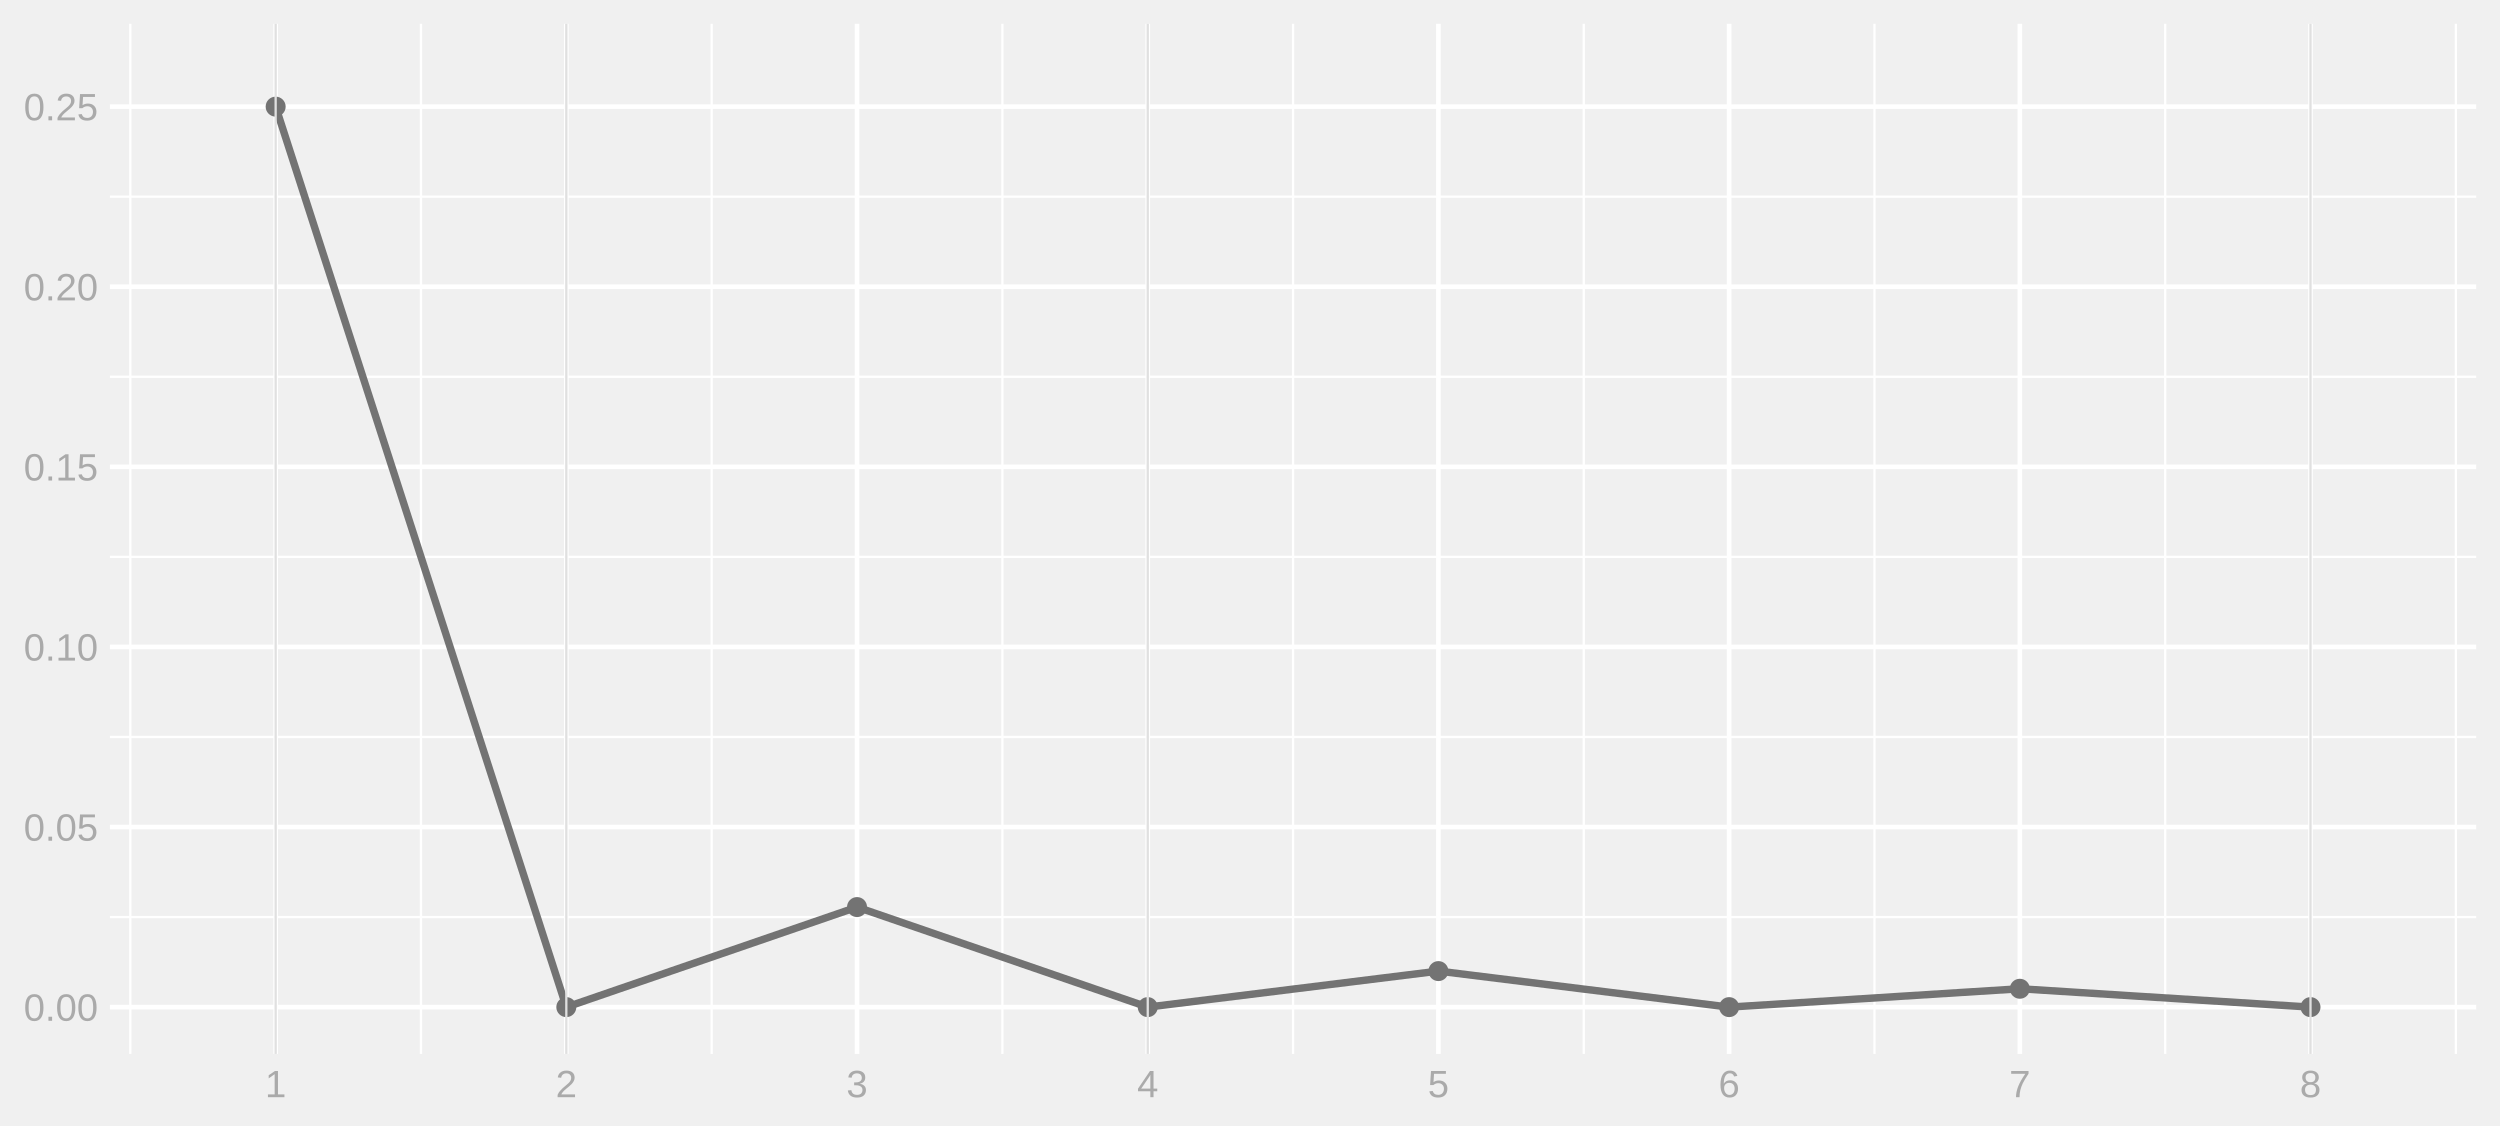
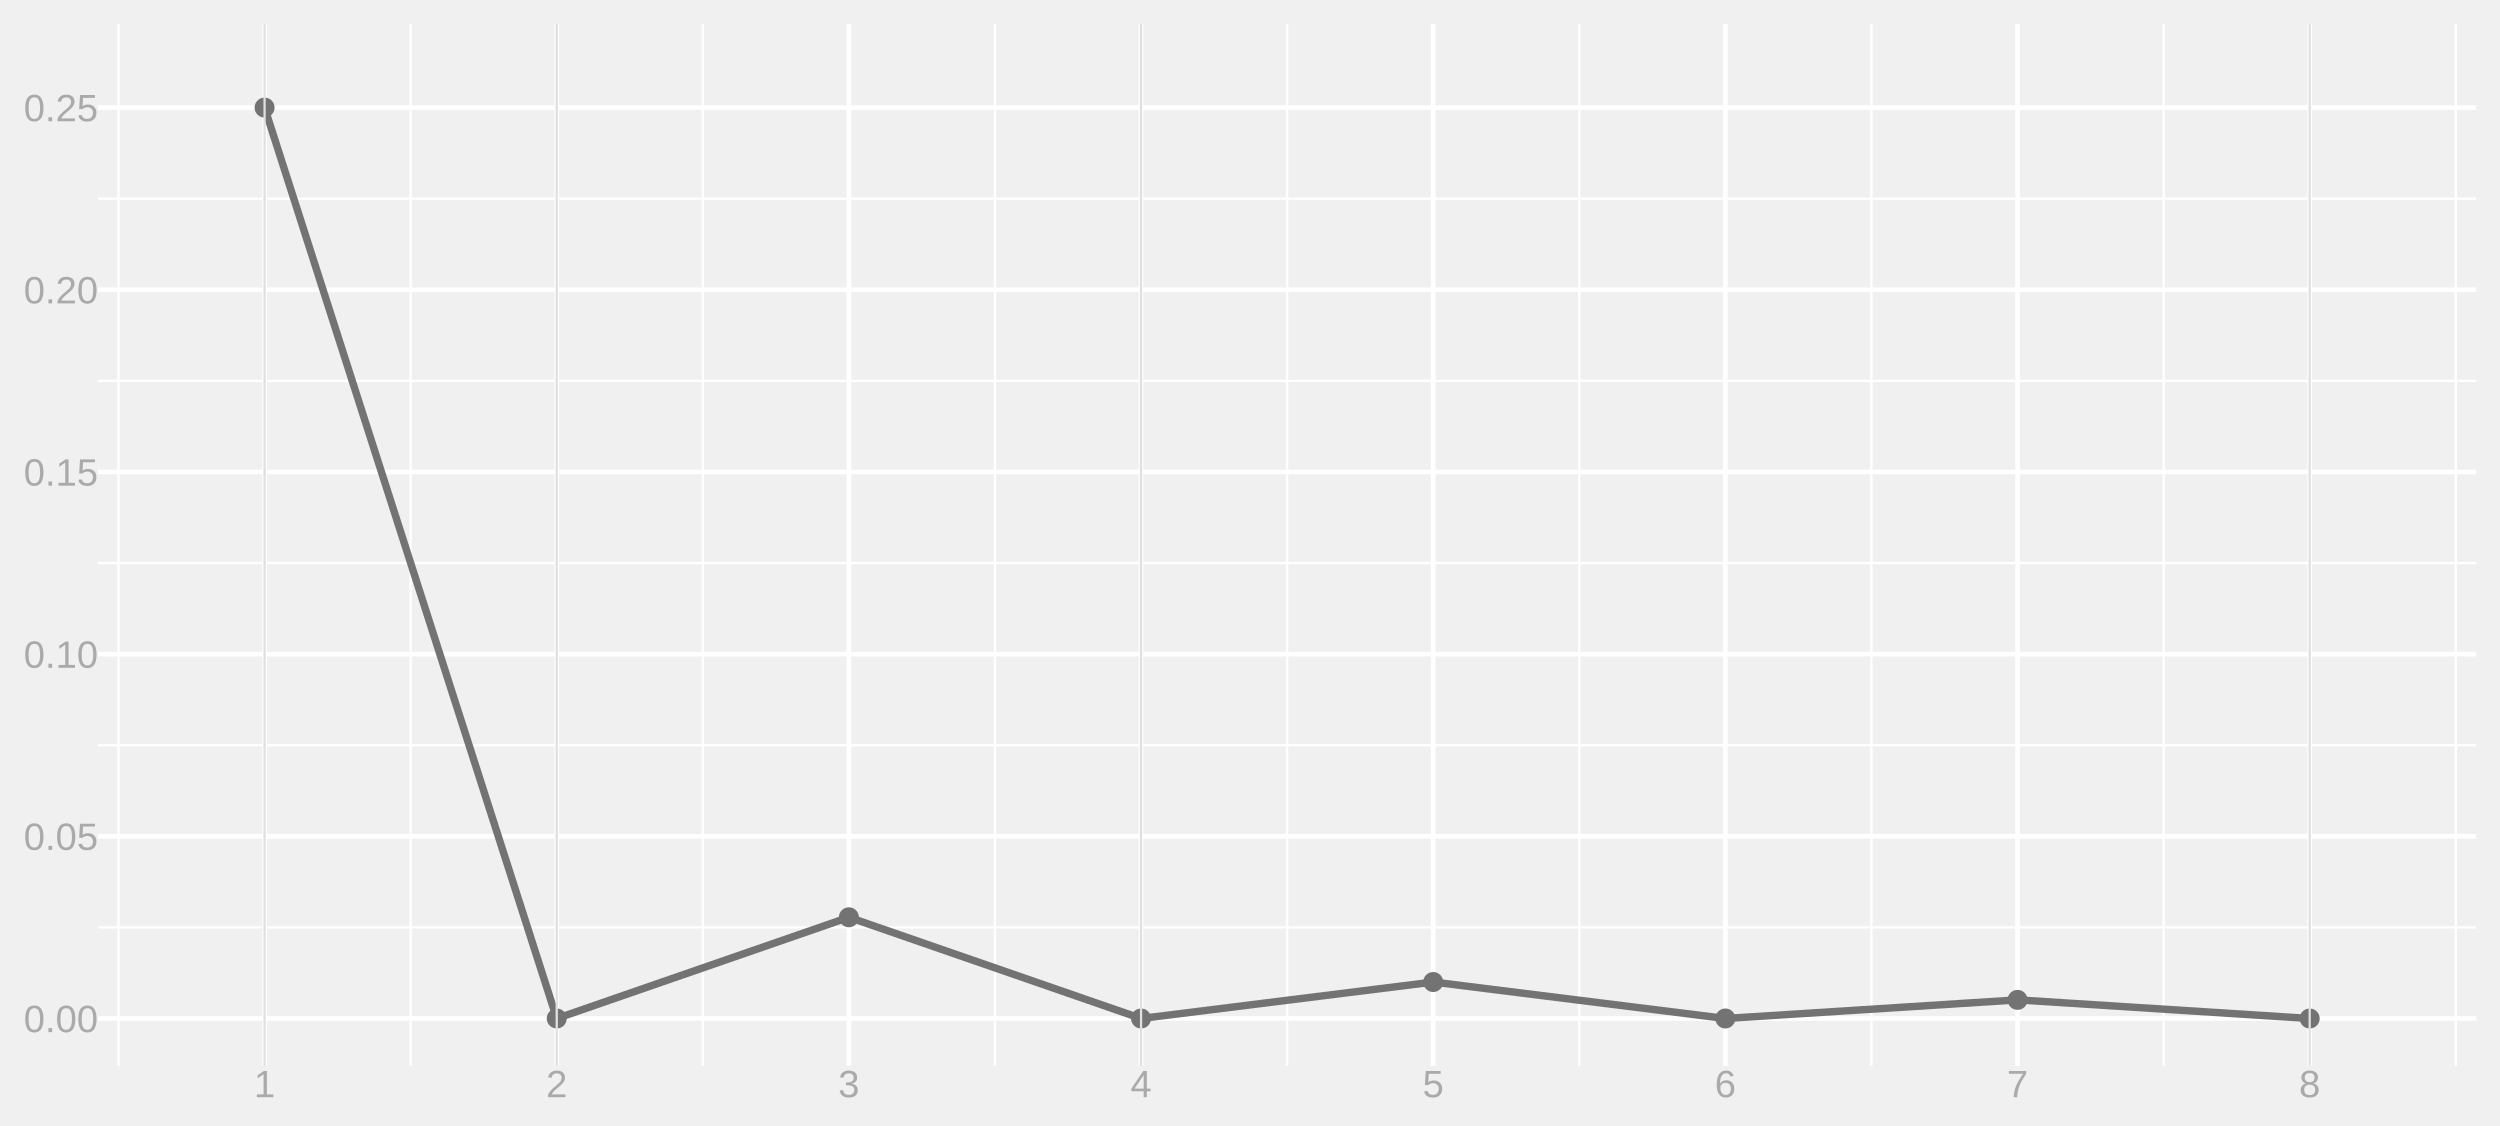
<svg xmlns="http://www.w3.org/2000/svg" width="576.00pt" height="259.20pt" viewBox="0 0 576.00 259.20">
  <g class="svglite">
    <defs>
      <style type="text/css">
    .svglite line, .svglite polyline, .svglite polygon, .svglite path, .svglite rect, .svglite circle {
      fill: none;
      stroke: #000000;
      stroke-linecap: round;
      stroke-linejoin: round;
      stroke-miterlimit: 10.00;
    }
    .svglite text {
      white-space: pre;
    }
    .svglite g.glyphgroup path {
      fill: inherit;
      stroke: none;
    }
  </style>
    </defs>
    <rect width="100%" height="100%" style="stroke: none; fill: none;" />
    <defs>
      <clipPath id="cpMC4wMHw1NzYuMDB8MC4wMHwyNTkuMjA=">
        <rect x="0.00" y="0.00" width="576.00" height="259.20" />
      </clipPath>
    </defs>
    <g clip-path="url(#cpMC4wMHw1NzYuMDB8MC4wMHwyNTkuMjA=)">
      <rect x="0.00" y="0" width="576.00" height="259.20" style="stroke-width: 1.07; stroke: none;" />
    </g>
    <defs>
-       <clipPath id="cpMjUuMzN8NTcwLjUyfDUuNDh8MjQyLjgz">
-         <rect x="25.33" y="5.48" width="545.19" height="237.35" />
+       <clipPath id="cpMjIuNTl8NTcwLjUyfDUuNDh8MjQ1LjU3">
+         <rect x="22.59" y="5.48" width="547.93" height="240.09" />
      </clipPath>
    </defs>
-     <g clip-path="url(#cpMjUuMzN8NTcwLjUyfDUuNDh8MjQyLjgz)">
-       <rect x="25.33" y="5.48" width="545.19" height="237.35" style="stroke-width: 1.07; stroke: none;" />
-       <polyline points="25.33,211.29 570.52,211.29 " style="stroke-width: 0.53; stroke: #FFFFFF; stroke-linecap: butt;" />
-       <polyline points="25.33,169.80 570.52,169.80 " style="stroke-width: 0.53; stroke: #FFFFFF; stroke-linecap: butt;" />
-       <polyline points="25.33,128.30 570.52,128.30 " style="stroke-width: 0.53; stroke: #FFFFFF; stroke-linecap: butt;" />
-       <polyline points="25.33,86.81 570.52,86.81 " style="stroke-width: 0.53; stroke: #FFFFFF; stroke-linecap: butt;" />
-       <polyline points="25.33,45.31 570.52,45.31 " style="stroke-width: 0.53; stroke: #FFFFFF; stroke-linecap: butt;" />
-       <polyline points="30.02,242.83 30.02,5.48 " style="stroke-width: 0.53; stroke: #FFFFFF; stroke-linecap: butt;" />
-       <polyline points="96.99,242.83 96.99,5.48 " style="stroke-width: 0.53; stroke: #FFFFFF; stroke-linecap: butt;" />
-       <polyline points="163.97,242.83 163.97,5.48 " style="stroke-width: 0.53; stroke: #FFFFFF; stroke-linecap: butt;" />
-       <polyline points="230.95,242.83 230.95,5.48 " style="stroke-width: 0.53; stroke: #FFFFFF; stroke-linecap: butt;" />
-       <polyline points="297.92,242.83 297.92,5.48 " style="stroke-width: 0.53; stroke: #FFFFFF; stroke-linecap: butt;" />
-       <polyline points="364.90,242.83 364.90,5.48 " style="stroke-width: 0.53; stroke: #FFFFFF; stroke-linecap: butt;" />
-       <polyline points="431.88,242.83 431.88,5.48 " style="stroke-width: 0.53; stroke: #FFFFFF; stroke-linecap: butt;" />
-       <polyline points="498.86,242.83 498.86,5.48 " style="stroke-width: 0.53; stroke: #FFFFFF; stroke-linecap: butt;" />
-       <polyline points="565.83,242.83 565.83,5.48 " style="stroke-width: 0.53; stroke: #FFFFFF; stroke-linecap: butt;" />
-       <polyline points="25.33,232.04 570.52,232.04 " style="stroke-width: 1.07; stroke: #FFFFFF; stroke-linecap: butt;" />
-       <polyline points="25.33,190.55 570.52,190.55 " style="stroke-width: 1.07; stroke: #FFFFFF; stroke-linecap: butt;" />
-       <polyline points="25.33,149.05 570.52,149.05 " style="stroke-width: 1.07; stroke: #FFFFFF; stroke-linecap: butt;" />
-       <polyline points="25.33,107.56 570.52,107.56 " style="stroke-width: 1.07; stroke: #FFFFFF; stroke-linecap: butt;" />
-       <polyline points="25.33,66.06 570.52,66.06 " style="stroke-width: 1.07; stroke: #FFFFFF; stroke-linecap: butt;" />
-       <polyline points="25.33,24.57 570.52,24.57 " style="stroke-width: 1.07; stroke: #FFFFFF; stroke-linecap: butt;" />
-       <polyline points="63.51,242.83 63.51,5.48 " style="stroke-width: 1.07; stroke: #FFFFFF; stroke-linecap: butt;" />
-       <polyline points="130.48,242.83 130.48,5.48 " style="stroke-width: 1.07; stroke: #FFFFFF; stroke-linecap: butt;" />
-       <polyline points="197.46,242.83 197.46,5.48 " style="stroke-width: 1.07; stroke: #FFFFFF; stroke-linecap: butt;" />
-       <polyline points="264.44,242.83 264.44,5.48 " style="stroke-width: 1.07; stroke: #FFFFFF; stroke-linecap: butt;" />
-       <polyline points="331.41,242.83 331.41,5.48 " style="stroke-width: 1.07; stroke: #FFFFFF; stroke-linecap: butt;" />
-       <polyline points="398.39,242.83 398.39,5.48 " style="stroke-width: 1.07; stroke: #FFFFFF; stroke-linecap: butt;" />
-       <polyline points="465.37,242.83 465.37,5.48 " style="stroke-width: 1.07; stroke: #FFFFFF; stroke-linecap: butt;" />
-       <polyline points="532.34,242.83 532.34,5.48 " style="stroke-width: 1.07; stroke: #FFFFFF; stroke-linecap: butt;" />
-       <polyline points="63.51,24.57 130.48,232.04 197.46,208.99 264.44,232.04 331.41,223.74 398.39,232.04 465.37,227.81 532.34,232.04 " style="stroke-width: 1.71; stroke: #737373; stroke-linecap: butt;" />
-       <circle cx="63.51" cy="24.57" r="1.95" style="stroke-width: 0.71; stroke: #737373; fill: #737373;" />
-       <circle cx="130.48" cy="232.04" r="1.95" style="stroke-width: 0.71; stroke: #737373; fill: #737373;" />
-       <circle cx="197.46" cy="208.99" r="1.95" style="stroke-width: 0.71; stroke: #737373; fill: #737373;" />
-       <circle cx="264.44" cy="232.04" r="1.95" style="stroke-width: 0.71; stroke: #737373; fill: #737373;" />
-       <circle cx="331.41" cy="223.74" r="1.95" style="stroke-width: 0.71; stroke: #737373; fill: #737373;" />
-       <circle cx="398.39" cy="232.04" r="1.95" style="stroke-width: 0.71; stroke: #737373; fill: #737373;" />
-       <circle cx="465.37" cy="227.81" r="1.95" style="stroke-width: 0.71; stroke: #737373; fill: #737373;" />
-       <circle cx="532.34" cy="232.04" r="1.95" style="stroke-width: 0.71; stroke: #737373; fill: #737373;" />
-       <line x1="63.51" y1="242.83" x2="63.51" y2="5.48" style="stroke-width: 0.53; stroke: #E0E0E0; stroke-linecap: butt;" />
-       <line x1="130.48" y1="242.83" x2="130.48" y2="5.48" style="stroke-width: 0.53; stroke: #E0E0E0; stroke-linecap: butt;" />
-       <line x1="264.44" y1="242.83" x2="264.44" y2="5.48" style="stroke-width: 0.53; stroke: #E0E0E0; stroke-linecap: butt;" />
-       <line x1="532.34" y1="242.83" x2="532.34" y2="5.48" style="stroke-width: 0.53; stroke: #E0E0E0; stroke-linecap: butt;" />
+     <g clip-path="url(#cpMjIuNTl8NTcwLjUyfDUuNDh8MjQ1LjU3)">
+       <rect x="22.59" y="5.48" width="547.93" height="240.09" style="stroke-width: 1.07; stroke: none;" />
+       <polyline points="22.59,213.67 570.52,213.67 " style="stroke-width: 0.53; stroke: #FFFFFF; stroke-linecap: butt;" />
+       <polyline points="22.59,171.70 570.52,171.70 " style="stroke-width: 0.53; stroke: #FFFFFF; stroke-linecap: butt;" />
+       <polyline points="22.59,129.72 570.52,129.72 " style="stroke-width: 0.53; stroke: #FFFFFF; stroke-linecap: butt;" />
+       <polyline points="22.59,87.75 570.52,87.75 " style="stroke-width: 0.53; stroke: #FFFFFF; stroke-linecap: butt;" />
+       <polyline points="22.59,45.77 570.52,45.77 " style="stroke-width: 0.53; stroke: #FFFFFF; stroke-linecap: butt;" />
+       <polyline points="27.30,245.57 27.30,5.48 " style="stroke-width: 0.53; stroke: #FFFFFF; stroke-linecap: butt;" />
+       <polyline points="94.61,245.57 94.61,5.48 " style="stroke-width: 0.53; stroke: #FFFFFF; stroke-linecap: butt;" />
+       <polyline points="161.93,245.57 161.93,5.48 " style="stroke-width: 0.53; stroke: #FFFFFF; stroke-linecap: butt;" />
+       <polyline points="229.24,245.57 229.24,5.48 " style="stroke-width: 0.53; stroke: #FFFFFF; stroke-linecap: butt;" />
+       <polyline points="296.55,245.57 296.55,5.48 " style="stroke-width: 0.53; stroke: #FFFFFF; stroke-linecap: butt;" />
+       <polyline points="363.87,245.57 363.87,5.48 " style="stroke-width: 0.53; stroke: #FFFFFF; stroke-linecap: butt;" />
+       <polyline points="431.18,245.57 431.18,5.48 " style="stroke-width: 0.53; stroke: #FFFFFF; stroke-linecap: butt;" />
+       <polyline points="498.50,245.57 498.50,5.48 " style="stroke-width: 0.53; stroke: #FFFFFF; stroke-linecap: butt;" />
+       <polyline points="565.81,245.57 565.81,5.48 " style="stroke-width: 0.53; stroke: #FFFFFF; stroke-linecap: butt;" />
+       <polyline points="22.59,234.66 570.52,234.66 " style="stroke-width: 1.07; stroke: #FFFFFF; stroke-linecap: butt;" />
+       <polyline points="22.59,192.68 570.52,192.68 " style="stroke-width: 1.07; stroke: #FFFFFF; stroke-linecap: butt;" />
+       <polyline points="22.59,150.71 570.52,150.71 " style="stroke-width: 1.07; stroke: #FFFFFF; stroke-linecap: butt;" />
+       <polyline points="22.59,108.74 570.52,108.74 " style="stroke-width: 1.07; stroke: #FFFFFF; stroke-linecap: butt;" />
+       <polyline points="22.59,66.76 570.52,66.76 " style="stroke-width: 1.07; stroke: #FFFFFF; stroke-linecap: butt;" />
+       <polyline points="22.59,24.79 570.52,24.79 " style="stroke-width: 1.07; stroke: #FFFFFF; stroke-linecap: butt;" />
+       <polyline points="60.96,245.57 60.96,5.48 " style="stroke-width: 1.07; stroke: #FFFFFF; stroke-linecap: butt;" />
+       <polyline points="128.27,245.57 128.27,5.48 " style="stroke-width: 1.07; stroke: #FFFFFF; stroke-linecap: butt;" />
+       <polyline points="195.58,245.57 195.58,5.48 " style="stroke-width: 1.07; stroke: #FFFFFF; stroke-linecap: butt;" />
+       <polyline points="262.90,245.57 262.90,5.48 " style="stroke-width: 1.07; stroke: #FFFFFF; stroke-linecap: butt;" />
+       <polyline points="330.21,245.57 330.21,5.48 " style="stroke-width: 1.07; stroke: #FFFFFF; stroke-linecap: butt;" />
+       <polyline points="397.52,245.57 397.52,5.48 " style="stroke-width: 1.07; stroke: #FFFFFF; stroke-linecap: butt;" />
+       <polyline points="464.84,245.57 464.84,5.48 " style="stroke-width: 1.07; stroke: #FFFFFF; stroke-linecap: butt;" />
+       <polyline points="532.15,245.57 532.15,5.48 " style="stroke-width: 1.07; stroke: #FFFFFF; stroke-linecap: butt;" />
+       <polyline points="60.96,24.79 128.27,234.66 195.58,211.34 262.90,234.66 330.21,226.26 397.52,234.66 464.84,230.37 532.15,234.66 " style="stroke-width: 1.71; stroke: #737373; stroke-linecap: butt;" />
+       <circle cx="60.96" cy="24.79" r="1.95" style="stroke-width: 0.71; stroke: #737373; fill: #737373;" />
+       <circle cx="128.27" cy="234.66" r="1.95" style="stroke-width: 0.71; stroke: #737373; fill: #737373;" />
+       <circle cx="195.58" cy="211.34" r="1.95" style="stroke-width: 0.71; stroke: #737373; fill: #737373;" />
+       <circle cx="262.90" cy="234.66" r="1.95" style="stroke-width: 0.71; stroke: #737373; fill: #737373;" />
+       <circle cx="330.21" cy="226.26" r="1.95" style="stroke-width: 0.71; stroke: #737373; fill: #737373;" />
+       <circle cx="397.52" cy="234.66" r="1.95" style="stroke-width: 0.71; stroke: #737373; fill: #737373;" />
+       <circle cx="464.84" cy="230.37" r="1.95" style="stroke-width: 0.71; stroke: #737373; fill: #737373;" />
+       <circle cx="532.15" cy="234.66" r="1.95" style="stroke-width: 0.71; stroke: #737373; fill: #737373;" />
+       <line x1="60.96" y1="245.57" x2="60.96" y2="5.48" style="stroke-width: 0.53; stroke: #E0E0E0; stroke-linecap: butt;" />
+       <line x1="128.27" y1="245.57" x2="128.27" y2="5.48" style="stroke-width: 0.53; stroke: #E0E0E0; stroke-linecap: butt;" />
+       <line x1="262.90" y1="245.57" x2="262.90" y2="5.48" style="stroke-width: 0.53; stroke: #E0E0E0; stroke-linecap: butt;" />
+       <line x1="532.15" y1="245.57" x2="532.15" y2="5.48" style="stroke-width: 0.53; stroke: #E0E0E0; stroke-linecap: butt;" />
    </g>
    <g clip-path="url(#cpMC4wMHw1NzYuMDB8MC4wMHwyNTkuMjA=)">
-       <text x="14.03" y="235.19" text-anchor="middle" style="font-size: 8.80px;fill: #AAAAAA; font-family: &quot;Arial&quot;;" textLength="17.11px" lengthAdjust="spacingAndGlyphs">0.00</text>
-       <text x="14.03" y="193.70" text-anchor="middle" style="font-size: 8.80px;fill: #AAAAAA; font-family: &quot;Arial&quot;;" textLength="17.11px" lengthAdjust="spacingAndGlyphs">0.05</text>
-       <text x="14.03" y="152.20" text-anchor="middle" style="font-size: 8.80px;fill: #AAAAAA; font-family: &quot;Arial&quot;;" textLength="17.11px" lengthAdjust="spacingAndGlyphs">0.10</text>
-       <text x="14.03" y="110.71" text-anchor="middle" style="font-size: 8.80px;fill: #AAAAAA; font-family: &quot;Arial&quot;;" textLength="17.11px" lengthAdjust="spacingAndGlyphs">0.15</text>
-       <text x="14.03" y="69.21" text-anchor="middle" style="font-size: 8.80px;fill: #AAAAAA; font-family: &quot;Arial&quot;;" textLength="17.11px" lengthAdjust="spacingAndGlyphs">0.20</text>
-       <text x="14.03" y="27.72" text-anchor="middle" style="font-size: 8.80px;fill: #AAAAAA; font-family: &quot;Arial&quot;;" textLength="17.11px" lengthAdjust="spacingAndGlyphs">0.25</text>
-       <text x="63.51" y="252.80" text-anchor="middle" style="font-size: 8.80px;fill: #AAAAAA; font-family: &quot;Arial&quot;;" textLength="4.89px" lengthAdjust="spacingAndGlyphs">1</text>
-       <text x="130.48" y="252.80" text-anchor="middle" style="font-size: 8.80px;fill: #AAAAAA; font-family: &quot;Arial&quot;;" textLength="4.89px" lengthAdjust="spacingAndGlyphs">2</text>
-       <text x="197.46" y="252.80" text-anchor="middle" style="font-size: 8.80px;fill: #AAAAAA; font-family: &quot;Arial&quot;;" textLength="4.89px" lengthAdjust="spacingAndGlyphs">3</text>
-       <text x="264.44" y="252.80" text-anchor="middle" style="font-size: 8.80px;fill: #AAAAAA; font-family: &quot;Arial&quot;;" textLength="4.89px" lengthAdjust="spacingAndGlyphs">4</text>
-       <text x="331.41" y="252.80" text-anchor="middle" style="font-size: 8.80px;fill: #AAAAAA; font-family: &quot;Arial&quot;;" textLength="4.89px" lengthAdjust="spacingAndGlyphs">5</text>
-       <text x="398.39" y="252.80" text-anchor="middle" style="font-size: 8.80px;fill: #AAAAAA; font-family: &quot;Arial&quot;;" textLength="4.89px" lengthAdjust="spacingAndGlyphs">6</text>
-       <text x="465.37" y="252.80" text-anchor="middle" style="font-size: 8.80px;fill: #AAAAAA; font-family: &quot;Arial&quot;;" textLength="4.89px" lengthAdjust="spacingAndGlyphs">7</text>
-       <text x="532.34" y="252.80" text-anchor="middle" style="font-size: 8.80px;fill: #AAAAAA; font-family: &quot;Arial&quot;;" textLength="4.89px" lengthAdjust="spacingAndGlyphs">8</text>
+       <text x="14.03" y="237.81" text-anchor="middle" style="font-size: 8.80px;fill: #AAAAAA; font-family: &quot;Arial&quot;;" textLength="17.11px" lengthAdjust="spacingAndGlyphs">0.00</text>
+       <text x="14.03" y="195.83" text-anchor="middle" style="font-size: 8.80px;fill: #AAAAAA; font-family: &quot;Arial&quot;;" textLength="17.11px" lengthAdjust="spacingAndGlyphs">0.05</text>
+       <text x="14.03" y="153.86" text-anchor="middle" style="font-size: 8.80px;fill: #AAAAAA; font-family: &quot;Arial&quot;;" textLength="17.11px" lengthAdjust="spacingAndGlyphs">0.10</text>
+       <text x="14.03" y="111.89" text-anchor="middle" style="font-size: 8.80px;fill: #AAAAAA; font-family: &quot;Arial&quot;;" textLength="17.11px" lengthAdjust="spacingAndGlyphs">0.15</text>
+       <text x="14.03" y="69.91" text-anchor="middle" style="font-size: 8.80px;fill: #AAAAAA; font-family: &quot;Arial&quot;;" textLength="17.11px" lengthAdjust="spacingAndGlyphs">0.20</text>
+       <text x="14.03" y="27.94" text-anchor="middle" style="font-size: 8.80px;fill: #AAAAAA; font-family: &quot;Arial&quot;;" textLength="17.11px" lengthAdjust="spacingAndGlyphs">0.25</text>
+       <text x="60.96" y="252.80" text-anchor="middle" style="font-size: 8.80px;fill: #AAAAAA; font-family: &quot;Arial&quot;;" textLength="4.89px" lengthAdjust="spacingAndGlyphs">1</text>
+       <text x="128.27" y="252.80" text-anchor="middle" style="font-size: 8.80px;fill: #AAAAAA; font-family: &quot;Arial&quot;;" textLength="4.89px" lengthAdjust="spacingAndGlyphs">2</text>
+       <text x="195.58" y="252.80" text-anchor="middle" style="font-size: 8.80px;fill: #AAAAAA; font-family: &quot;Arial&quot;;" textLength="4.89px" lengthAdjust="spacingAndGlyphs">3</text>
+       <text x="262.90" y="252.80" text-anchor="middle" style="font-size: 8.80px;fill: #AAAAAA; font-family: &quot;Arial&quot;;" textLength="4.89px" lengthAdjust="spacingAndGlyphs">4</text>
+       <text x="330.21" y="252.80" text-anchor="middle" style="font-size: 8.80px;fill: #AAAAAA; font-family: &quot;Arial&quot;;" textLength="4.89px" lengthAdjust="spacingAndGlyphs">5</text>
+       <text x="397.52" y="252.80" text-anchor="middle" style="font-size: 8.80px;fill: #AAAAAA; font-family: &quot;Arial&quot;;" textLength="4.89px" lengthAdjust="spacingAndGlyphs">6</text>
+       <text x="464.84" y="252.80" text-anchor="middle" style="font-size: 8.80px;fill: #AAAAAA; font-family: &quot;Arial&quot;;" textLength="4.89px" lengthAdjust="spacingAndGlyphs">7</text>
+       <text x="532.15" y="252.80" text-anchor="middle" style="font-size: 8.80px;fill: #AAAAAA; font-family: &quot;Arial&quot;;" textLength="4.89px" lengthAdjust="spacingAndGlyphs">8</text>
    </g>
  </g>
</svg>
